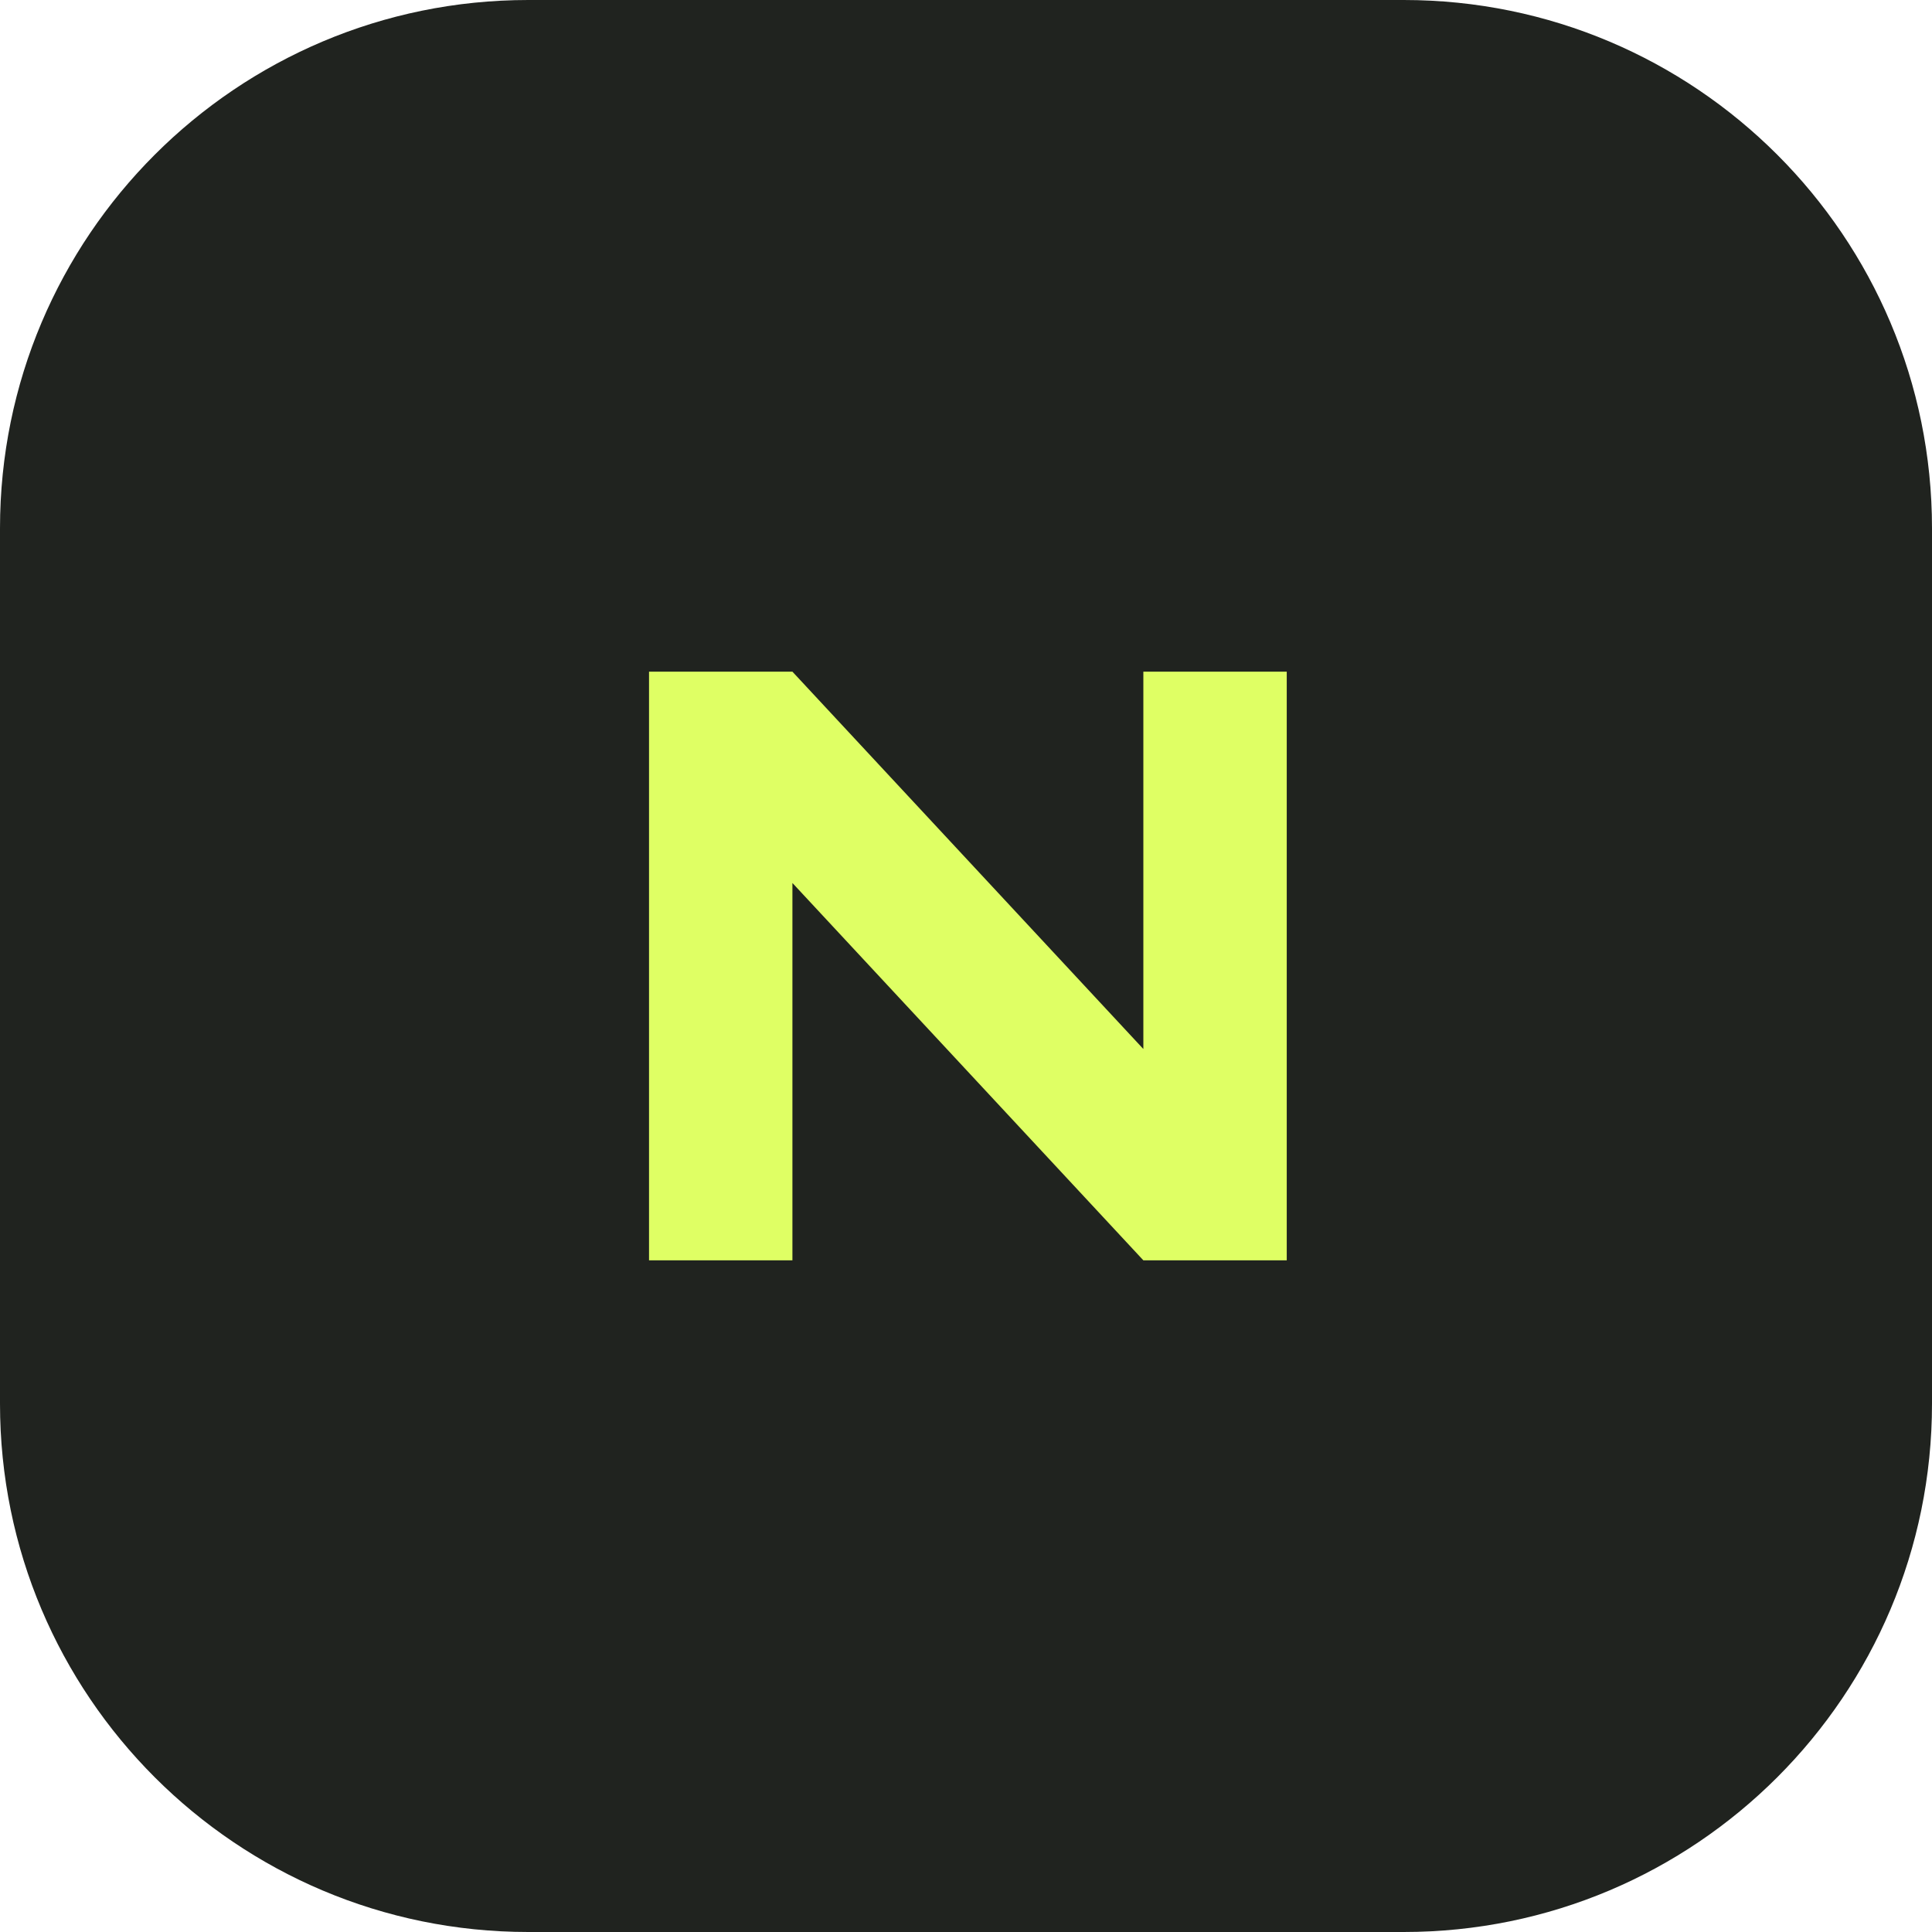
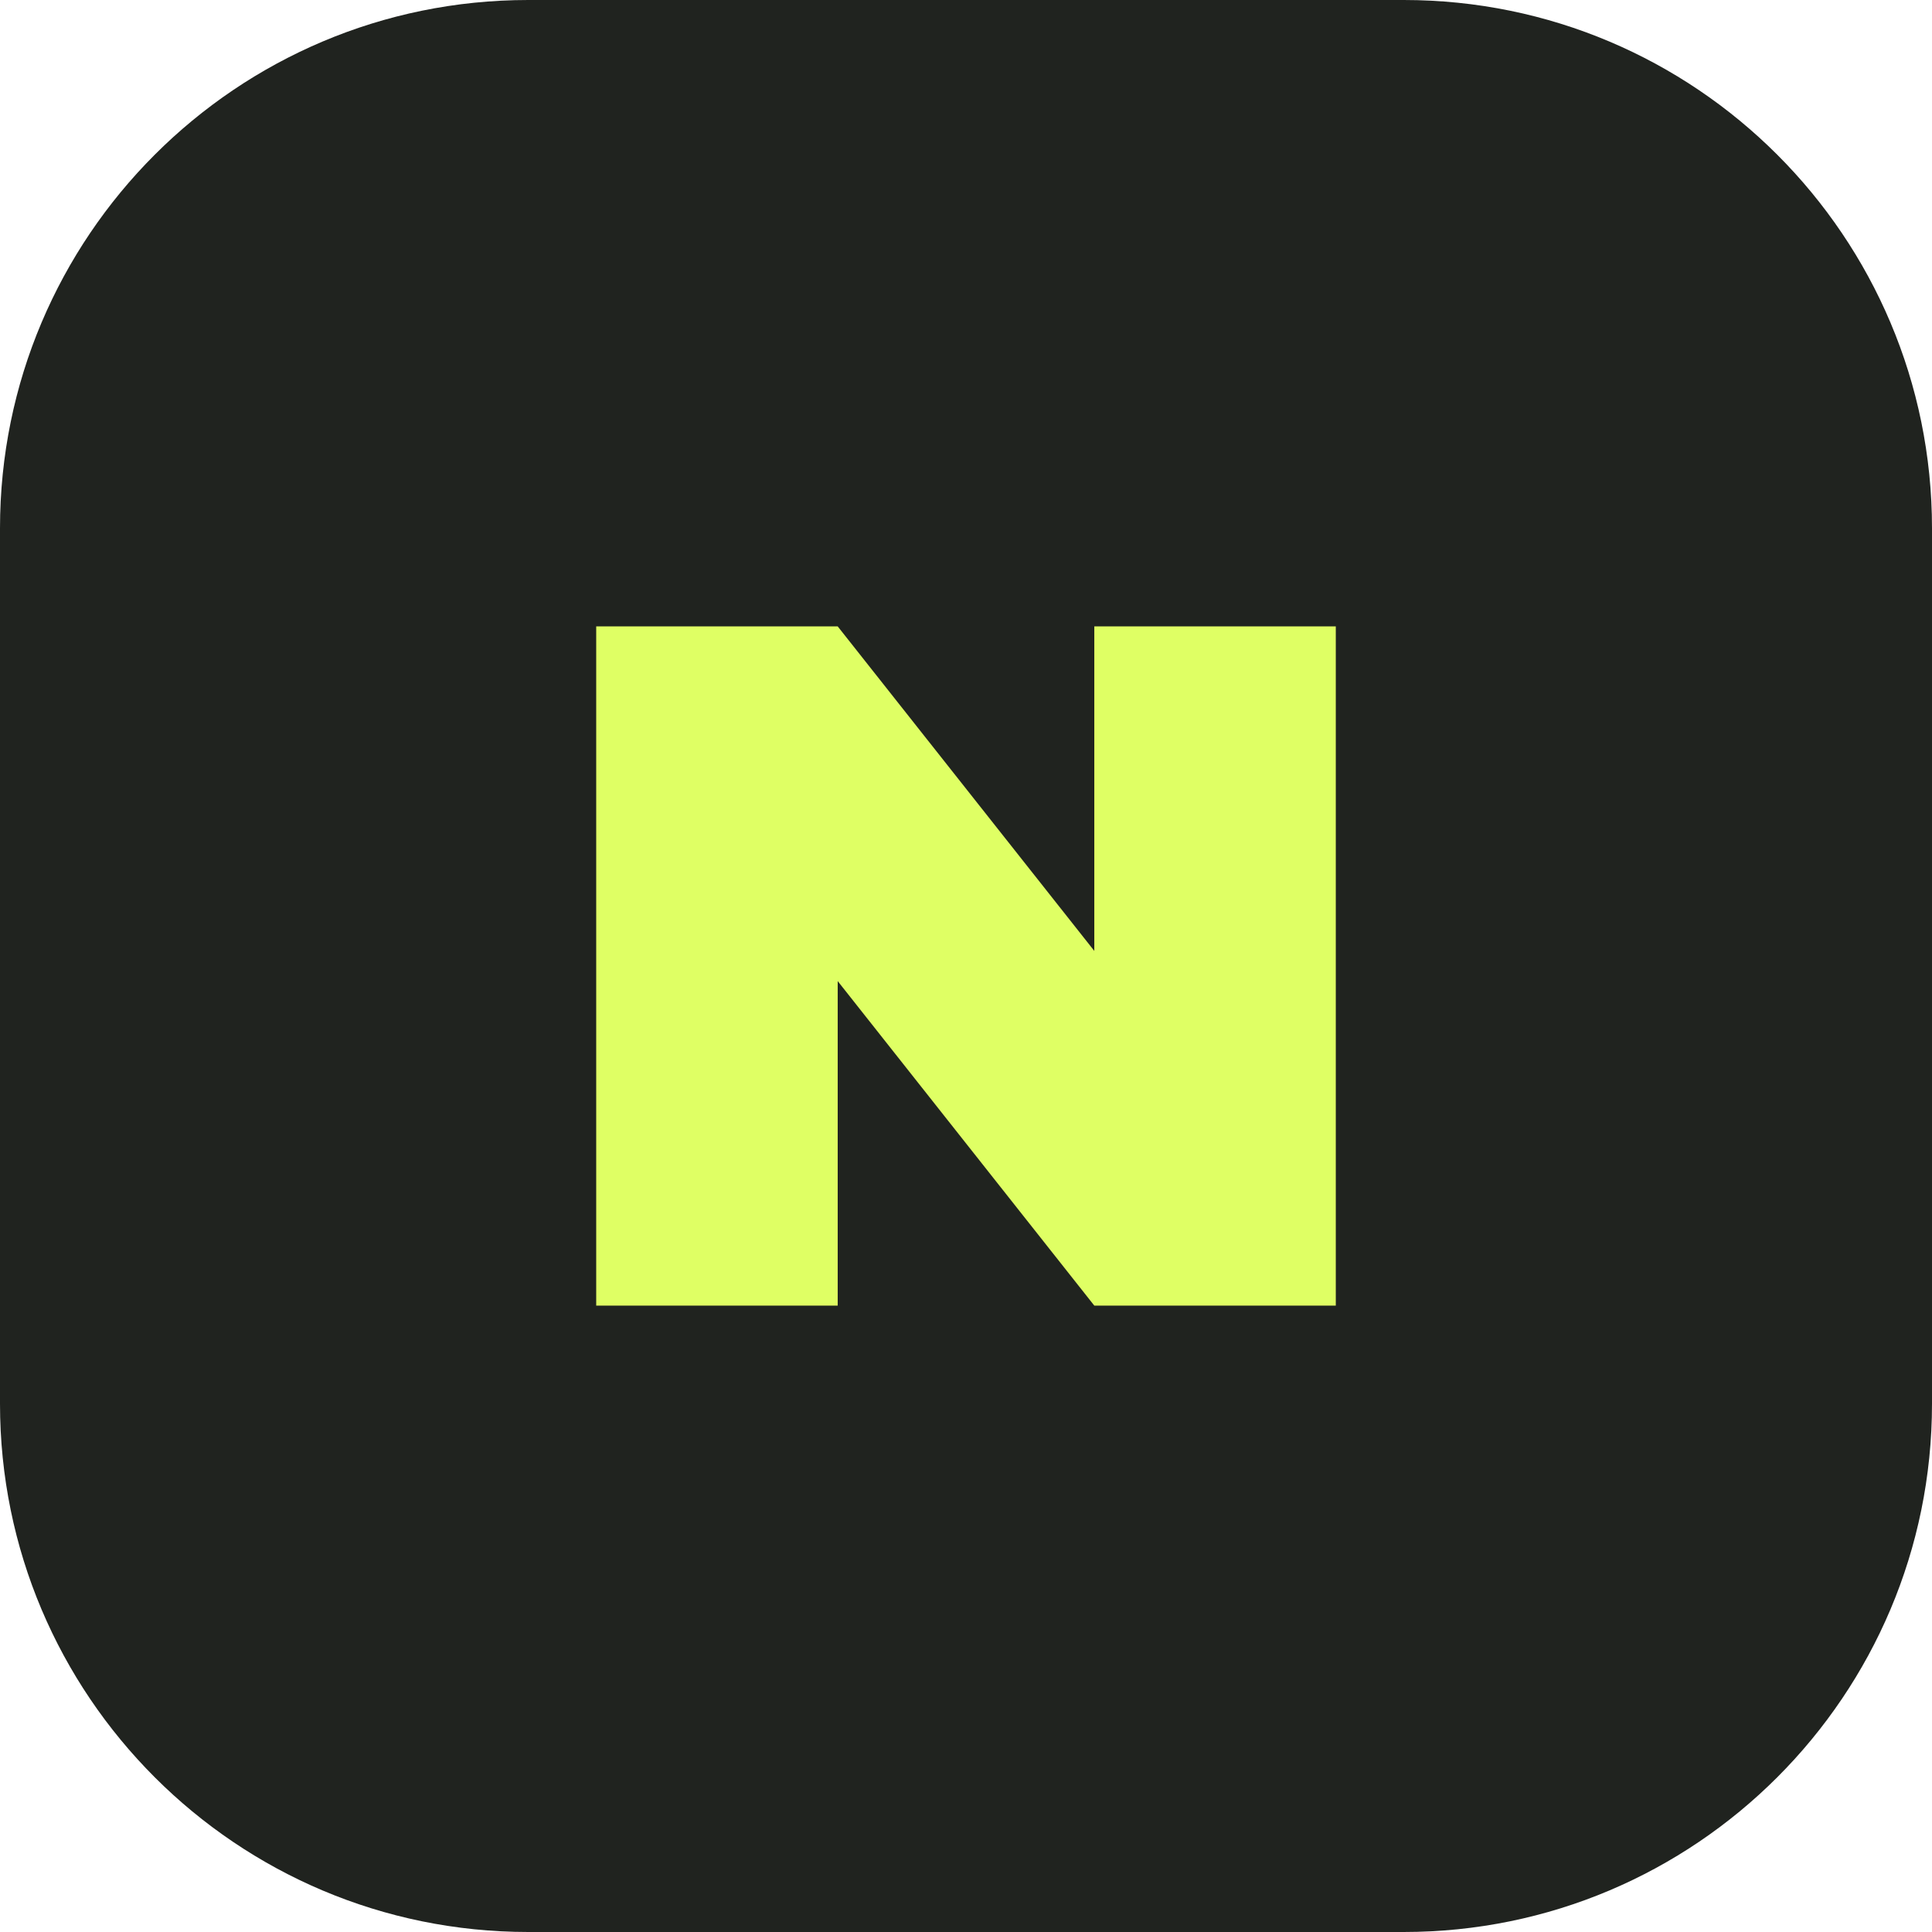
<svg xmlns="http://www.w3.org/2000/svg" viewBox="0 0 512 512" role="img" aria-labelledby="title">
  <rect width="512" height="512" rx="140" fill="#20231f" />
-   <path d="M172 334V178h38l93 100V178h38v156h-38l-93-100v100z" fill="#dfff64" />
+   <path d="M158 346V166h64l68 86V166h64v180h-64l-68-86v86z" fill="#dfff64" />
</svg>
